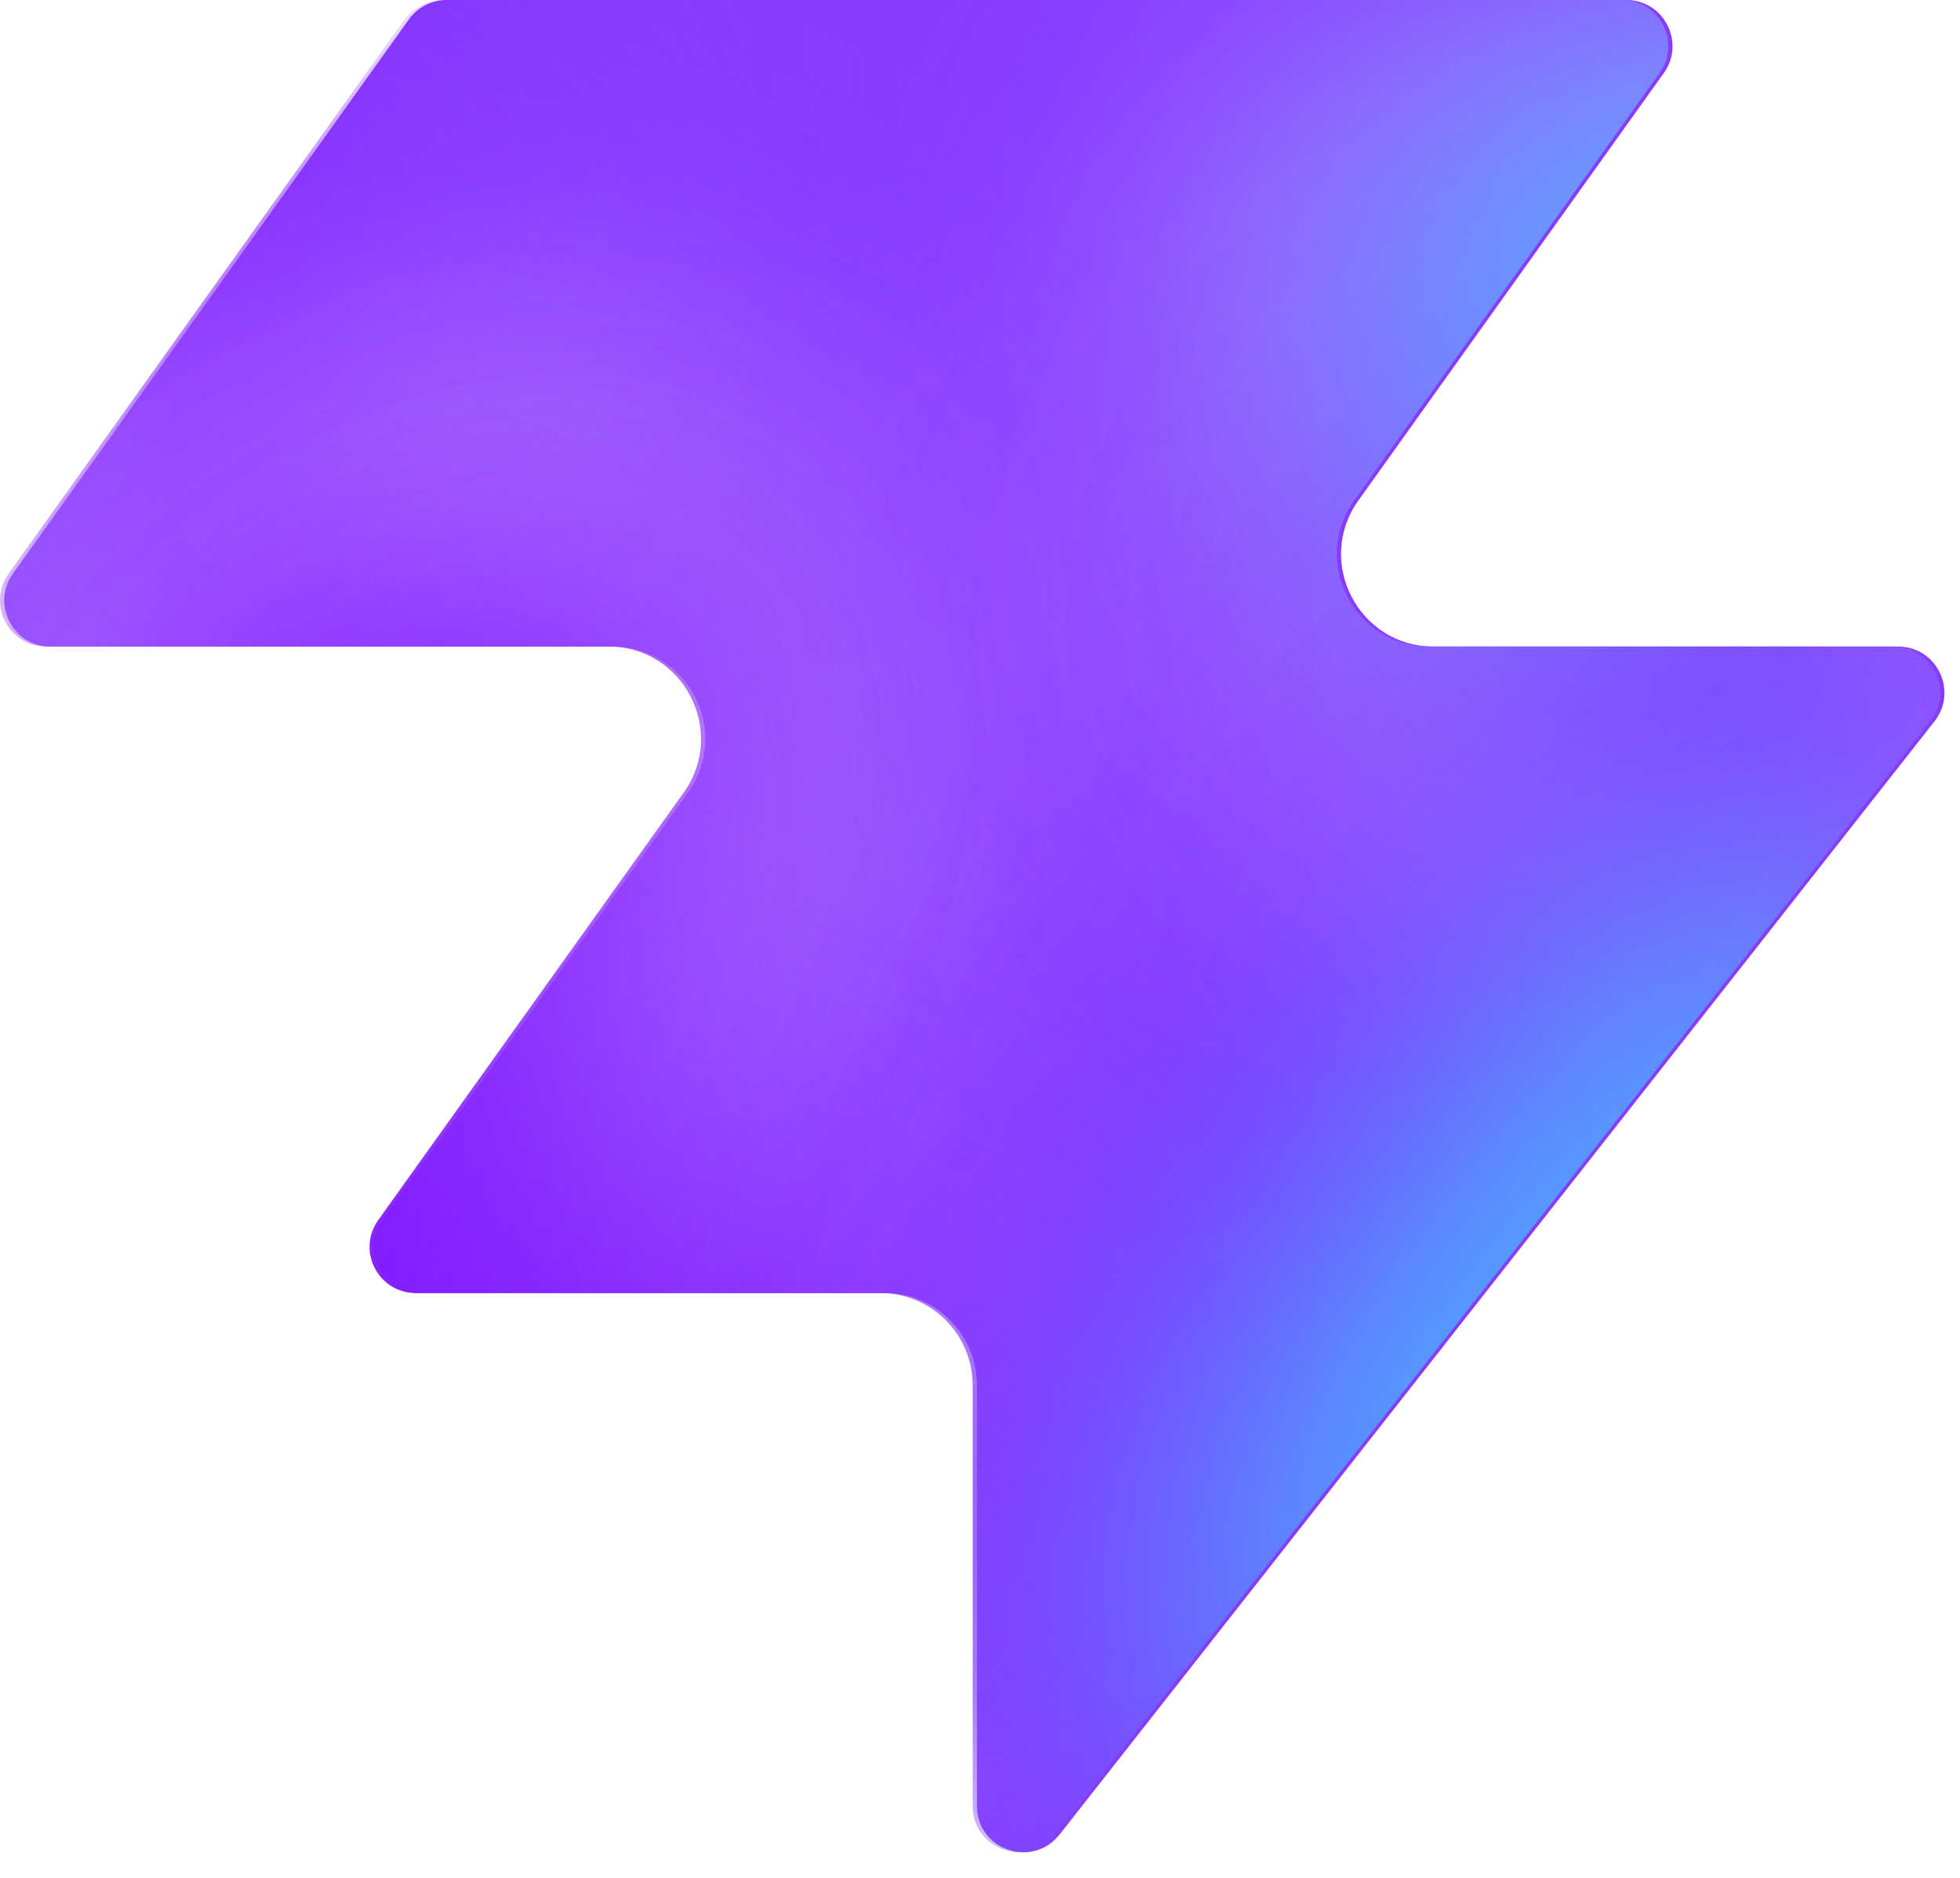
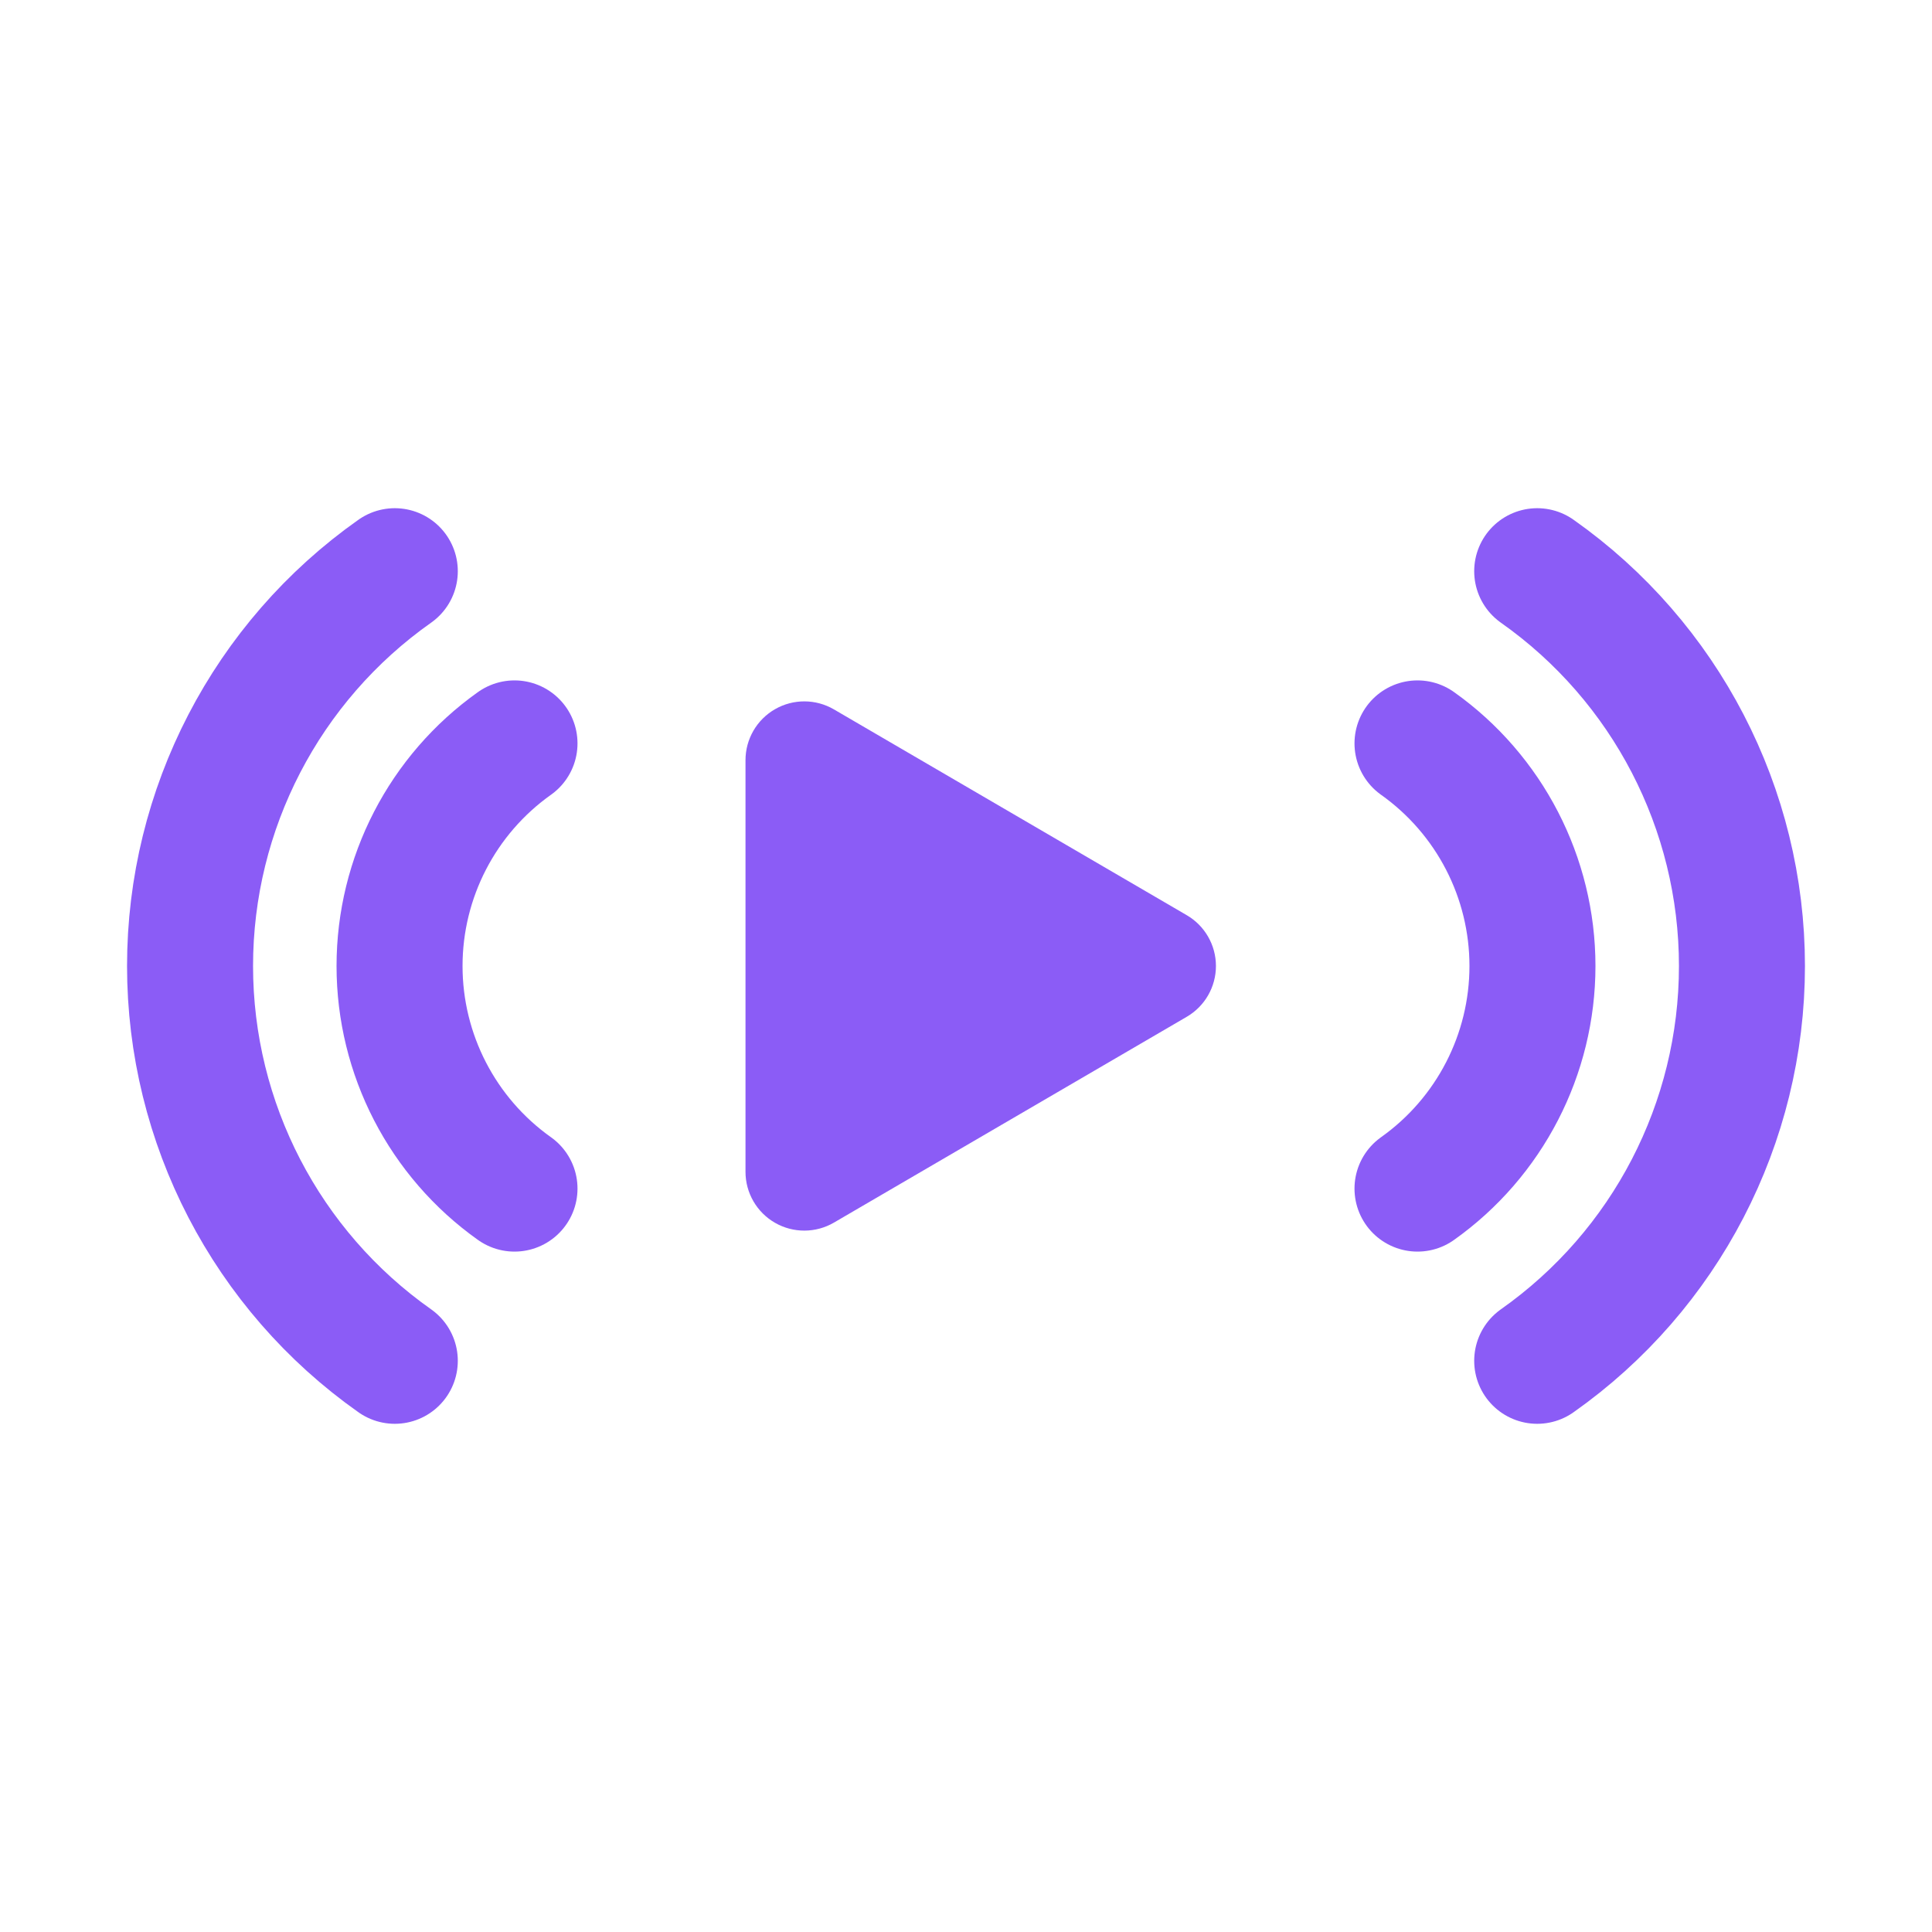
- <svg xmlns="http://www.w3.org/2000/svg" width="48" height="46" fill="none" viewBox="0 0 48 46">
-   <path fill="#863bff" d="M25.946 44.938c-.664.845-2.021.375-2.021-.698V33.937a2.26 2.26 0 0 0-2.262-2.262H10.287c-.92 0-1.456-1.04-.92-1.788l7.48-10.471c1.07-1.497 0-3.578-1.842-3.578H1.237c-.92 0-1.456-1.04-.92-1.788L10.013.474c.214-.297.556-.474.92-.474h28.894c.92 0 1.456 1.04.92 1.788l-7.48 10.471c-1.07 1.498 0 3.579 1.842 3.579h11.377c.943 0 1.473 1.088.89 1.83L25.947 44.94z" style="fill:#863bff;fill:color(display-p3 .525 .23 1);fill-opacity:1" />
-   <mask id="a" width="48" height="46" x="0" y="0" maskUnits="userSpaceOnUse" style="mask-type:alpha">
-     <path fill="#000" d="M25.842 44.938c-.664.844-2.021.375-2.021-.698V33.937a2.26 2.26 0 0 0-2.262-2.262H10.183c-.92 0-1.456-1.04-.92-1.788l7.48-10.471c1.07-1.498 0-3.579-1.842-3.579H1.133c-.92 0-1.456-1.04-.92-1.787L9.91.473c.214-.297.556-.474.92-.474h28.894c.92 0 1.456 1.04.92 1.788l-7.48 10.471c-1.07 1.498 0 3.578 1.842 3.578h11.377c.943 0 1.473 1.088.89 1.832L25.843 44.94z" style="fill:#000;fill-opacity:1" />
-   </mask>
-   <g mask="url(#a)">
-     <g filter="url(#b)">
-       <ellipse cx="5.508" cy="14.704" fill="#ede6ff" rx="5.508" ry="14.704" style="fill:#ede6ff;fill:color(display-p3 .927 .903 1);fill-opacity:1" transform="matrix(.00324 1 1 -.00324 -4.47 31.516)" />
-     </g>
-     <g filter="url(#c)">
-       <ellipse cx="10.399" cy="29.851" fill="#ede6ff" rx="10.399" ry="29.851" style="fill:#ede6ff;fill:color(display-p3 .927 .903 1);fill-opacity:1" transform="matrix(.00324 1 1 -.00324 -39.328 7.883)" />
-     </g>
-     <g filter="url(#d)">
-       <ellipse cx="5.508" cy="30.487" fill="#7e14ff" rx="5.508" ry="30.487" style="fill:#7e14ff;fill:color(display-p3 .492 .077 1);fill-opacity:1" transform="rotate(89.814 -25.913 -14.639)scale(1 -1)" />
-     </g>
-     <g filter="url(#e)">
-       <ellipse cx="5.508" cy="30.599" fill="#7e14ff" rx="5.508" ry="30.599" style="fill:#7e14ff;fill:color(display-p3 .492 .077 1);fill-opacity:1" transform="rotate(89.814 -32.644 -3.334)scale(1 -1)" />
-     </g>
-     <g filter="url(#f)">
-       <ellipse cx="5.508" cy="30.599" fill="#7e14ff" rx="5.508" ry="30.599" style="fill:#7e14ff;fill:color(display-p3 .492 .077 1);fill-opacity:1" transform="matrix(.00324 1 1 -.00324 -34.34 30.47)" />
-     </g>
-     <g filter="url(#g)">
-       <ellipse cx="14.072" cy="22.078" fill="#ede6ff" rx="14.072" ry="22.078" style="fill:#ede6ff;fill:color(display-p3 .927 .903 1);fill-opacity:1" transform="rotate(93.35 24.506 48.493)scale(-1 1)" />
-     </g>
-     <g filter="url(#h)">
-       <ellipse cx="3.47" cy="21.501" fill="#7e14ff" rx="3.47" ry="21.501" style="fill:#7e14ff;fill:color(display-p3 .492 .077 1);fill-opacity:1" transform="rotate(89.009 28.708 47.59)scale(-1 1)" />
-     </g>
-     <g filter="url(#i)">
-       <ellipse cx="3.47" cy="21.501" fill="#7e14ff" rx="3.47" ry="21.501" style="fill:#7e14ff;fill:color(display-p3 .492 .077 1);fill-opacity:1" transform="rotate(89.009 28.708 47.59)scale(-1 1)" />
-     </g>
-     <g filter="url(#j)">
-       <ellipse cx=".387" cy="8.972" fill="#7e14ff" rx="4.407" ry="29.108" style="fill:#7e14ff;fill:color(display-p3 .492 .077 1);fill-opacity:1" transform="rotate(39.51 .387 8.972)" />
-     </g>
-     <g filter="url(#k)">
-       <ellipse cx="47.523" cy="-6.092" fill="#7e14ff" rx="4.407" ry="29.108" style="fill:#7e14ff;fill:color(display-p3 .492 .077 1);fill-opacity:1" transform="rotate(37.892 47.523 -6.092)" />
-     </g>
-     <g filter="url(#l)">
-       <ellipse cx="41.412" cy="6.333" fill="#47bfff" rx="5.971" ry="9.665" style="fill:#47bfff;fill:color(display-p3 .28 .748 1);fill-opacity:1" transform="rotate(37.892 41.412 6.333)" />
-     </g>
-     <g filter="url(#m)">
-       <ellipse cx="-1.879" cy="38.332" fill="#7e14ff" rx="4.407" ry="29.108" style="fill:#7e14ff;fill:color(display-p3 .492 .077 1);fill-opacity:1" transform="rotate(37.892 -1.88 38.332)" />
-     </g>
-     <g filter="url(#n)">
-       <ellipse cx="-1.879" cy="38.332" fill="#7e14ff" rx="4.407" ry="29.108" style="fill:#7e14ff;fill:color(display-p3 .492 .077 1);fill-opacity:1" transform="rotate(37.892 -1.88 38.332)" />
-     </g>
-     <g filter="url(#o)">
-       <ellipse cx="35.651" cy="29.907" fill="#7e14ff" rx="4.407" ry="29.108" style="fill:#7e14ff;fill:color(display-p3 .492 .077 1);fill-opacity:1" transform="rotate(37.892 35.651 29.907)" />
-     </g>
-     <g filter="url(#p)">
-       <ellipse cx="38.418" cy="32.4" fill="#47bfff" rx="5.971" ry="15.297" style="fill:#47bfff;fill:color(display-p3 .28 .748 1);fill-opacity:1" transform="rotate(37.892 38.418 32.4)" />
-     </g>
+ <svg xmlns="http://www.w3.org/2000/svg" viewBox="34 34 92 92" fill="none">
+   <g transform="translate(62.5, 63.2) scale(1.4)">
+     <path d="M5 5a2 2 0 0 1 3.008-1.728l11.997 6.998a2 2 0 0 1 .003 3.458l-12 7A2 2 0 0 1 5 19z" fill="#8b5cf6" />
  </g>
-   <defs>
-     <filter id="b" width="60.045" height="41.654" x="-19.77" y="16.149" color-interpolation-filters="sRGB" filterUnits="userSpaceOnUse">
-       <feFlood flood-opacity="0" result="BackgroundImageFix" />
-       <feBlend in="SourceGraphic" in2="BackgroundImageFix" result="shape" />
-       <feGaussianBlur result="effect1_foregroundBlur_2002_17158" stdDeviation="7.659" />
-     </filter>
-     <filter id="c" width="90.34" height="51.437" x="-54.613" y="-7.533" color-interpolation-filters="sRGB" filterUnits="userSpaceOnUse">
-       <feFlood flood-opacity="0" result="BackgroundImageFix" />
-       <feBlend in="SourceGraphic" in2="BackgroundImageFix" result="shape" />
-       <feGaussianBlur result="effect1_foregroundBlur_2002_17158" stdDeviation="7.659" />
-     </filter>
-     <filter id="d" width="79.355" height="29.4" x="-49.64" y="2.03" color-interpolation-filters="sRGB" filterUnits="userSpaceOnUse">
-       <feFlood flood-opacity="0" result="BackgroundImageFix" />
-       <feBlend in="SourceGraphic" in2="BackgroundImageFix" result="shape" />
-       <feGaussianBlur result="effect1_foregroundBlur_2002_17158" stdDeviation="4.596" />
-     </filter>
-     <filter id="e" width="79.579" height="29.4" x="-45.045" y="20.029" color-interpolation-filters="sRGB" filterUnits="userSpaceOnUse">
-       <feFlood flood-opacity="0" result="BackgroundImageFix" />
-       <feBlend in="SourceGraphic" in2="BackgroundImageFix" result="shape" />
-       <feGaussianBlur result="effect1_foregroundBlur_2002_17158" stdDeviation="4.596" />
-     </filter>
-     <filter id="f" width="79.579" height="29.4" x="-43.513" y="21.178" color-interpolation-filters="sRGB" filterUnits="userSpaceOnUse">
-       <feFlood flood-opacity="0" result="BackgroundImageFix" />
-       <feBlend in="SourceGraphic" in2="BackgroundImageFix" result="shape" />
-       <feGaussianBlur result="effect1_foregroundBlur_2002_17158" stdDeviation="4.596" />
-     </filter>
-     <filter id="g" width="74.749" height="58.852" x="15.756" y="-17.901" color-interpolation-filters="sRGB" filterUnits="userSpaceOnUse">
-       <feFlood flood-opacity="0" result="BackgroundImageFix" />
-       <feBlend in="SourceGraphic" in2="BackgroundImageFix" result="shape" />
-       <feGaussianBlur result="effect1_foregroundBlur_2002_17158" stdDeviation="7.659" />
-     </filter>
-     <filter id="h" width="61.377" height="25.362" x="23.548" y="2.284" color-interpolation-filters="sRGB" filterUnits="userSpaceOnUse">
-       <feFlood flood-opacity="0" result="BackgroundImageFix" />
-       <feBlend in="SourceGraphic" in2="BackgroundImageFix" result="shape" />
-       <feGaussianBlur result="effect1_foregroundBlur_2002_17158" stdDeviation="4.596" />
-     </filter>
-     <filter id="i" width="61.377" height="25.362" x="23.548" y="2.284" color-interpolation-filters="sRGB" filterUnits="userSpaceOnUse">
-       <feFlood flood-opacity="0" result="BackgroundImageFix" />
-       <feBlend in="SourceGraphic" in2="BackgroundImageFix" result="shape" />
-       <feGaussianBlur result="effect1_foregroundBlur_2002_17158" stdDeviation="4.596" />
-     </filter>
-     <filter id="j" width="56.045" height="63.649" x="-27.636" y="-22.853" color-interpolation-filters="sRGB" filterUnits="userSpaceOnUse">
-       <feFlood flood-opacity="0" result="BackgroundImageFix" />
-       <feBlend in="SourceGraphic" in2="BackgroundImageFix" result="shape" />
-       <feGaussianBlur result="effect1_foregroundBlur_2002_17158" stdDeviation="4.596" />
-     </filter>
-     <filter id="k" width="54.814" height="64.646" x="20.116" y="-38.415" color-interpolation-filters="sRGB" filterUnits="userSpaceOnUse">
-       <feFlood flood-opacity="0" result="BackgroundImageFix" />
-       <feBlend in="SourceGraphic" in2="BackgroundImageFix" result="shape" />
-       <feGaussianBlur result="effect1_foregroundBlur_2002_17158" stdDeviation="4.596" />
-     </filter>
-     <filter id="l" width="33.541" height="35.313" x="24.641" y="-11.323" color-interpolation-filters="sRGB" filterUnits="userSpaceOnUse">
-       <feFlood flood-opacity="0" result="BackgroundImageFix" />
-       <feBlend in="SourceGraphic" in2="BackgroundImageFix" result="shape" />
-       <feGaussianBlur result="effect1_foregroundBlur_2002_17158" stdDeviation="4.596" />
-     </filter>
-     <filter id="m" width="54.814" height="64.646" x="-29.286" y="6.009" color-interpolation-filters="sRGB" filterUnits="userSpaceOnUse">
-       <feFlood flood-opacity="0" result="BackgroundImageFix" />
-       <feBlend in="SourceGraphic" in2="BackgroundImageFix" result="shape" />
-       <feGaussianBlur result="effect1_foregroundBlur_2002_17158" stdDeviation="4.596" />
-     </filter>
-     <filter id="n" width="54.814" height="64.646" x="-29.286" y="6.009" color-interpolation-filters="sRGB" filterUnits="userSpaceOnUse">
-       <feFlood flood-opacity="0" result="BackgroundImageFix" />
-       <feBlend in="SourceGraphic" in2="BackgroundImageFix" result="shape" />
-       <feGaussianBlur result="effect1_foregroundBlur_2002_17158" stdDeviation="4.596" />
-     </filter>
-     <filter id="o" width="54.814" height="64.646" x="8.244" y="-2.416" color-interpolation-filters="sRGB" filterUnits="userSpaceOnUse">
-       <feFlood flood-opacity="0" result="BackgroundImageFix" />
-       <feBlend in="SourceGraphic" in2="BackgroundImageFix" result="shape" />
-       <feGaussianBlur result="effect1_foregroundBlur_2002_17158" stdDeviation="4.596" />
-     </filter>
-     <filter id="p" width="39.409" height="43.623" x="18.713" y="10.588" color-interpolation-filters="sRGB" filterUnits="userSpaceOnUse">
-       <feFlood flood-opacity="0" result="BackgroundImageFix" />
-       <feBlend in="SourceGraphic" in2="BackgroundImageFix" result="shape" />
-       <feGaussianBlur result="effect1_foregroundBlur_2002_17158" stdDeviation="4.596" />
-     </filter>
-   </defs>
+   <path d="M 101.5 69.4 A 13 13 0 0 1 101.5 90.6" stroke="#8b5cf6" stroke-width="6" stroke-linecap="round" />
+   <path d="M 107.2 61.2 A 23 23 0 0 1 107.2 98.8" stroke="#8b5cf6" stroke-width="6" stroke-linecap="round" />
+   <path d="M 58.5 69.4 A 13 13 0 0 0 58.5 90.6" stroke="#8b5cf6" stroke-width="6" stroke-linecap="round" />
+   <path d="M 52.8 61.2 A 23 23 0 0 0 52.8 98.8" stroke="#8b5cf6" stroke-width="6" stroke-linecap="round" />
</svg>
